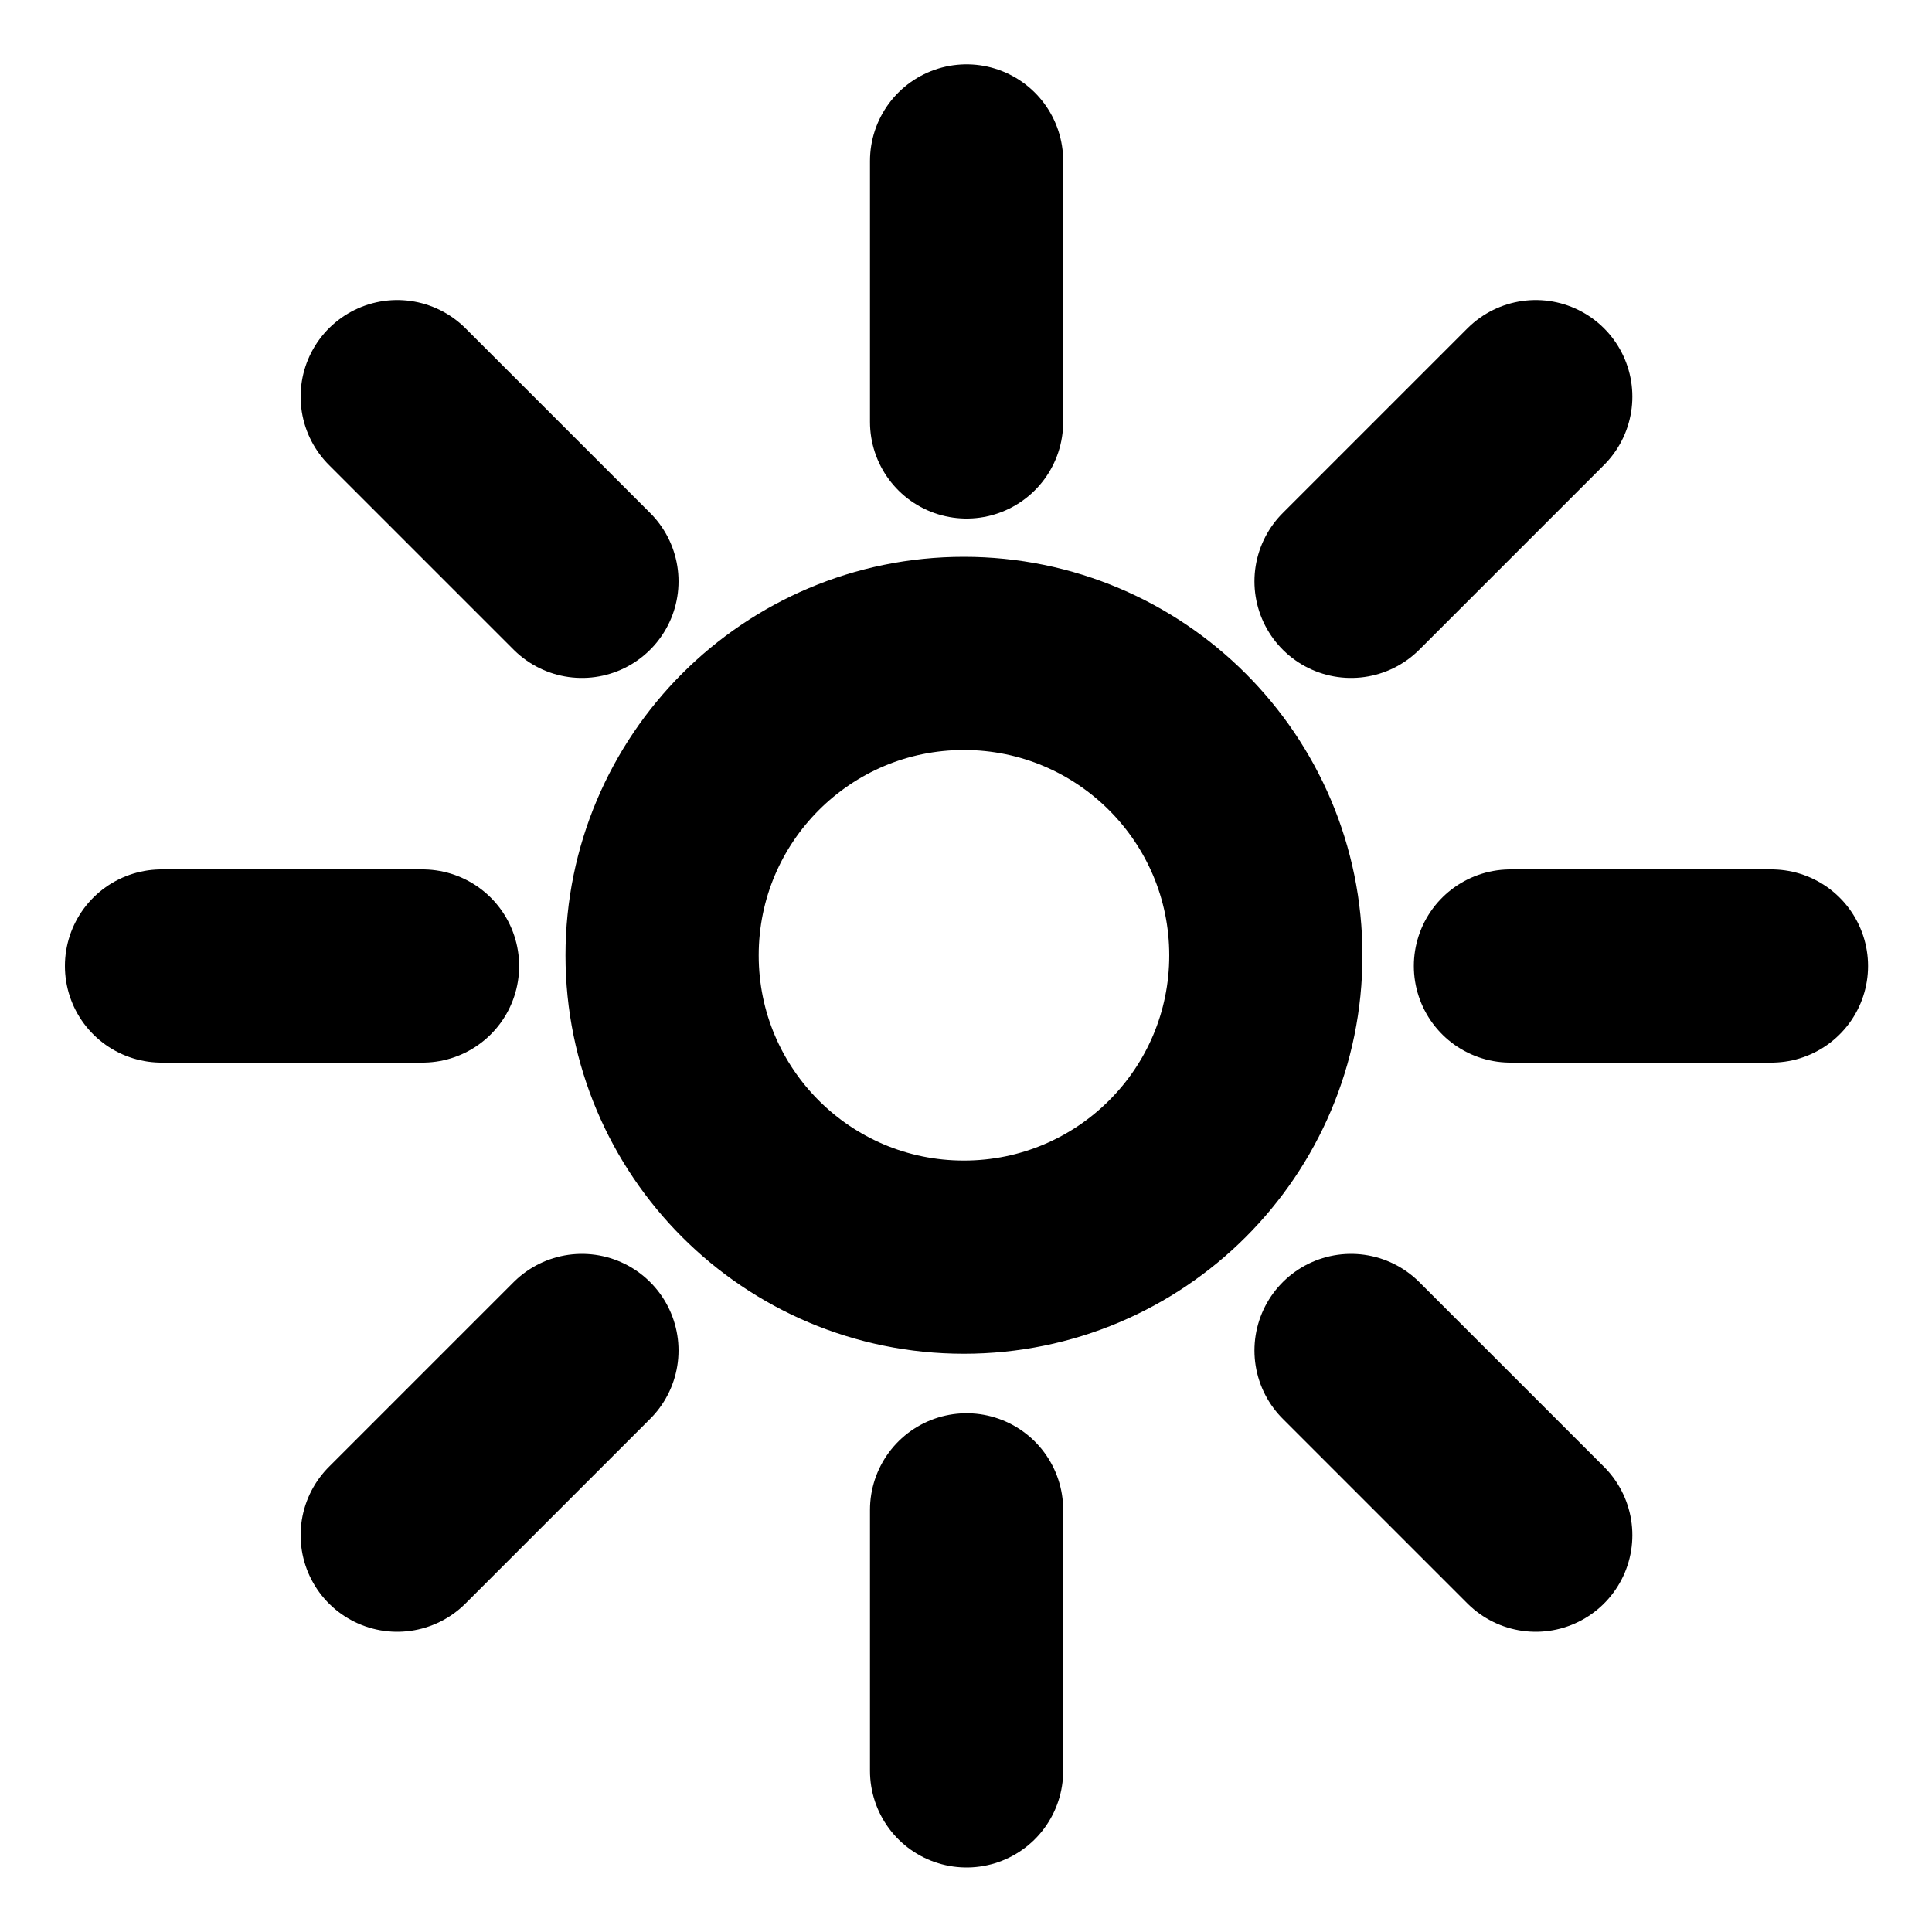
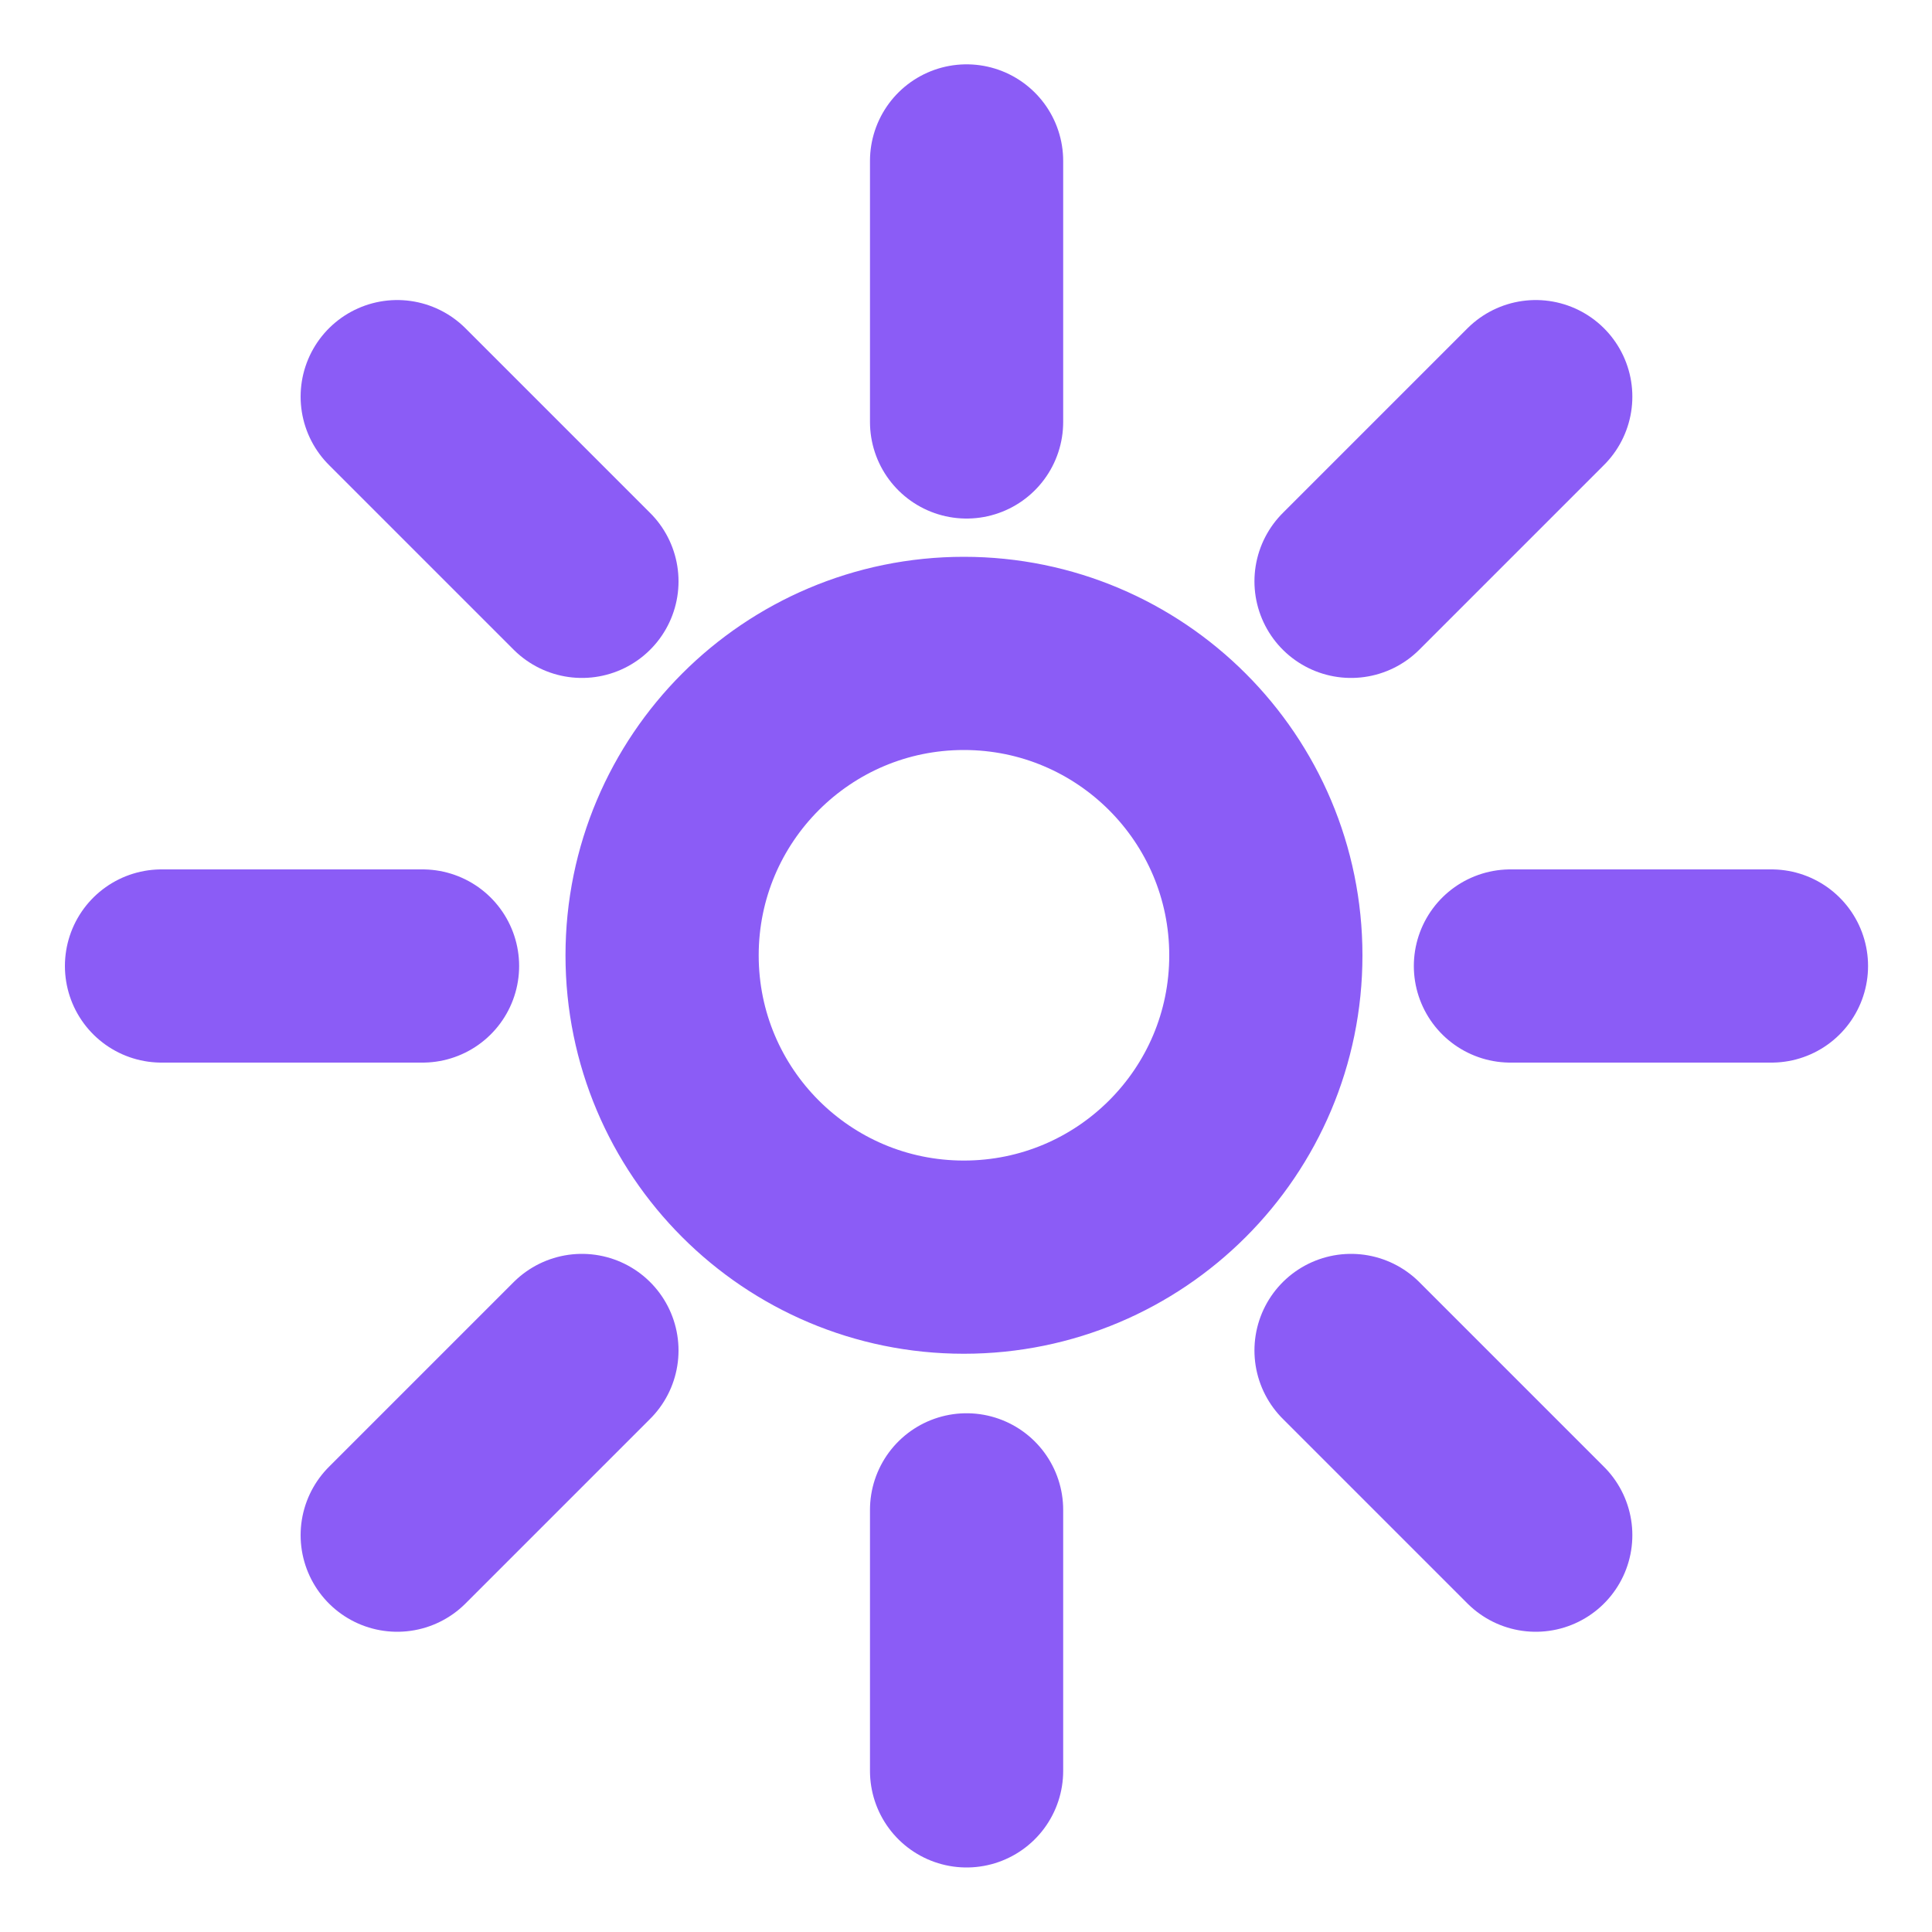
<svg xmlns="http://www.w3.org/2000/svg" width="10" height="10" viewBox="0 0 10 10" fill="none">
-   <path d="M5.003 2.184V0.833M5.003 9.166V7.815M7.818 5H9.169M0.836 5H2.187M6.993 3.009L7.949 2.053M2.056 7.946L3.012 6.99M6.993 6.99L7.949 7.946M2.056 2.053L3.012 3.009M6.552 4.945C6.552 5.808 5.852 6.507 4.989 6.507C4.126 6.507 3.427 5.808 3.427 4.945C3.427 4.082 4.126 3.382 4.989 3.382C5.852 3.382 6.552 4.082 6.552 4.945Z" stroke="currentColor" stroke-linecap="round" stroke-linejoin="round" />
+   <path d="M5.003 2.184V0.833M5.003 9.166V7.815M7.818 5H9.169M0.836 5H2.187M6.993 3.009L7.949 2.053M2.056 7.946L3.012 6.99M6.993 6.99L7.949 7.946M2.056 2.053L3.012 3.009M6.552 4.945C6.552 5.808 5.852 6.507 4.989 6.507C4.126 6.507 3.427 5.808 3.427 4.945C3.427 4.082 4.126 3.382 4.989 3.382C5.852 3.382 6.552 4.082 6.552 4.945Z" stroke="#8B5CF6" stroke-linecap="round" stroke-linejoin="round" />
</svg>
